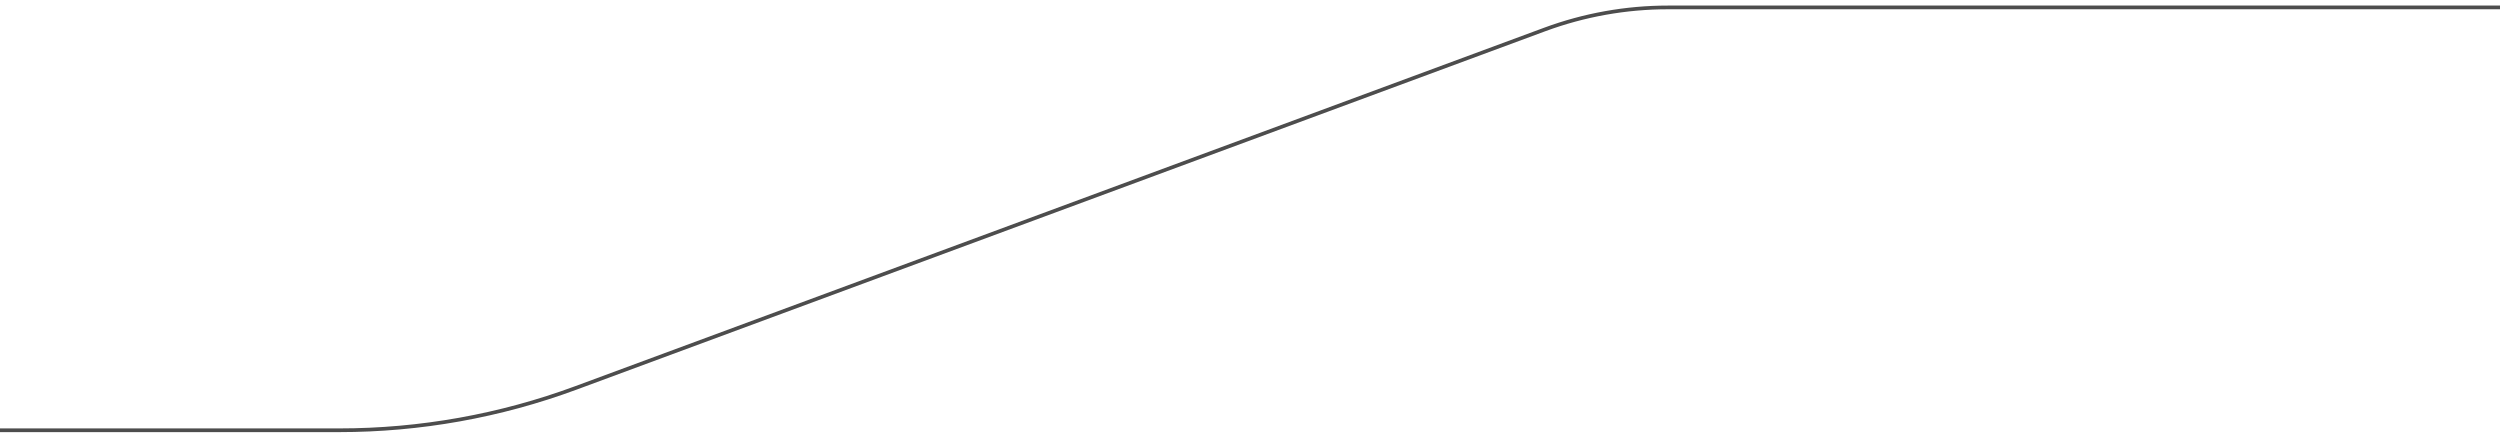
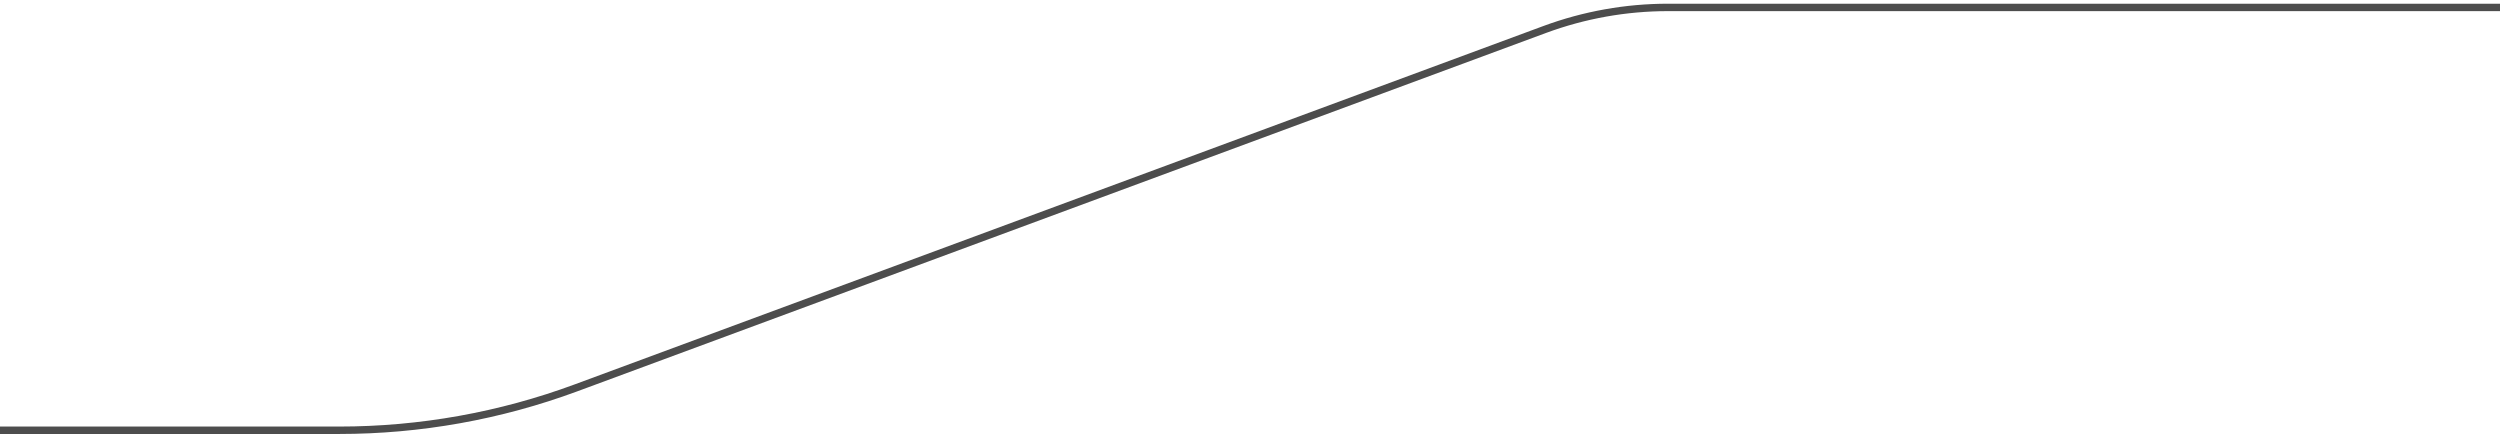
<svg xmlns="http://www.w3.org/2000/svg" width="337" height="59" viewBox="0 0 337 59" fill="none">
-   <path d="M0 58H45.724C56.619 58 67.428 56.065 77.646 52.284L208.205 3.982C213.536 2.01 219.175 1 224.86 1H337" stroke="#4D4D4D" stroke-width="0.5" />
+   <path d="M0 58H45.724C56.619 58 67.428 56.065 77.646 52.284L208.205 3.982C213.536 2.01 219.175 1 224.86 1H337" stroke="#4D4D4D" strokeWidth="0.5" />
</svg>
